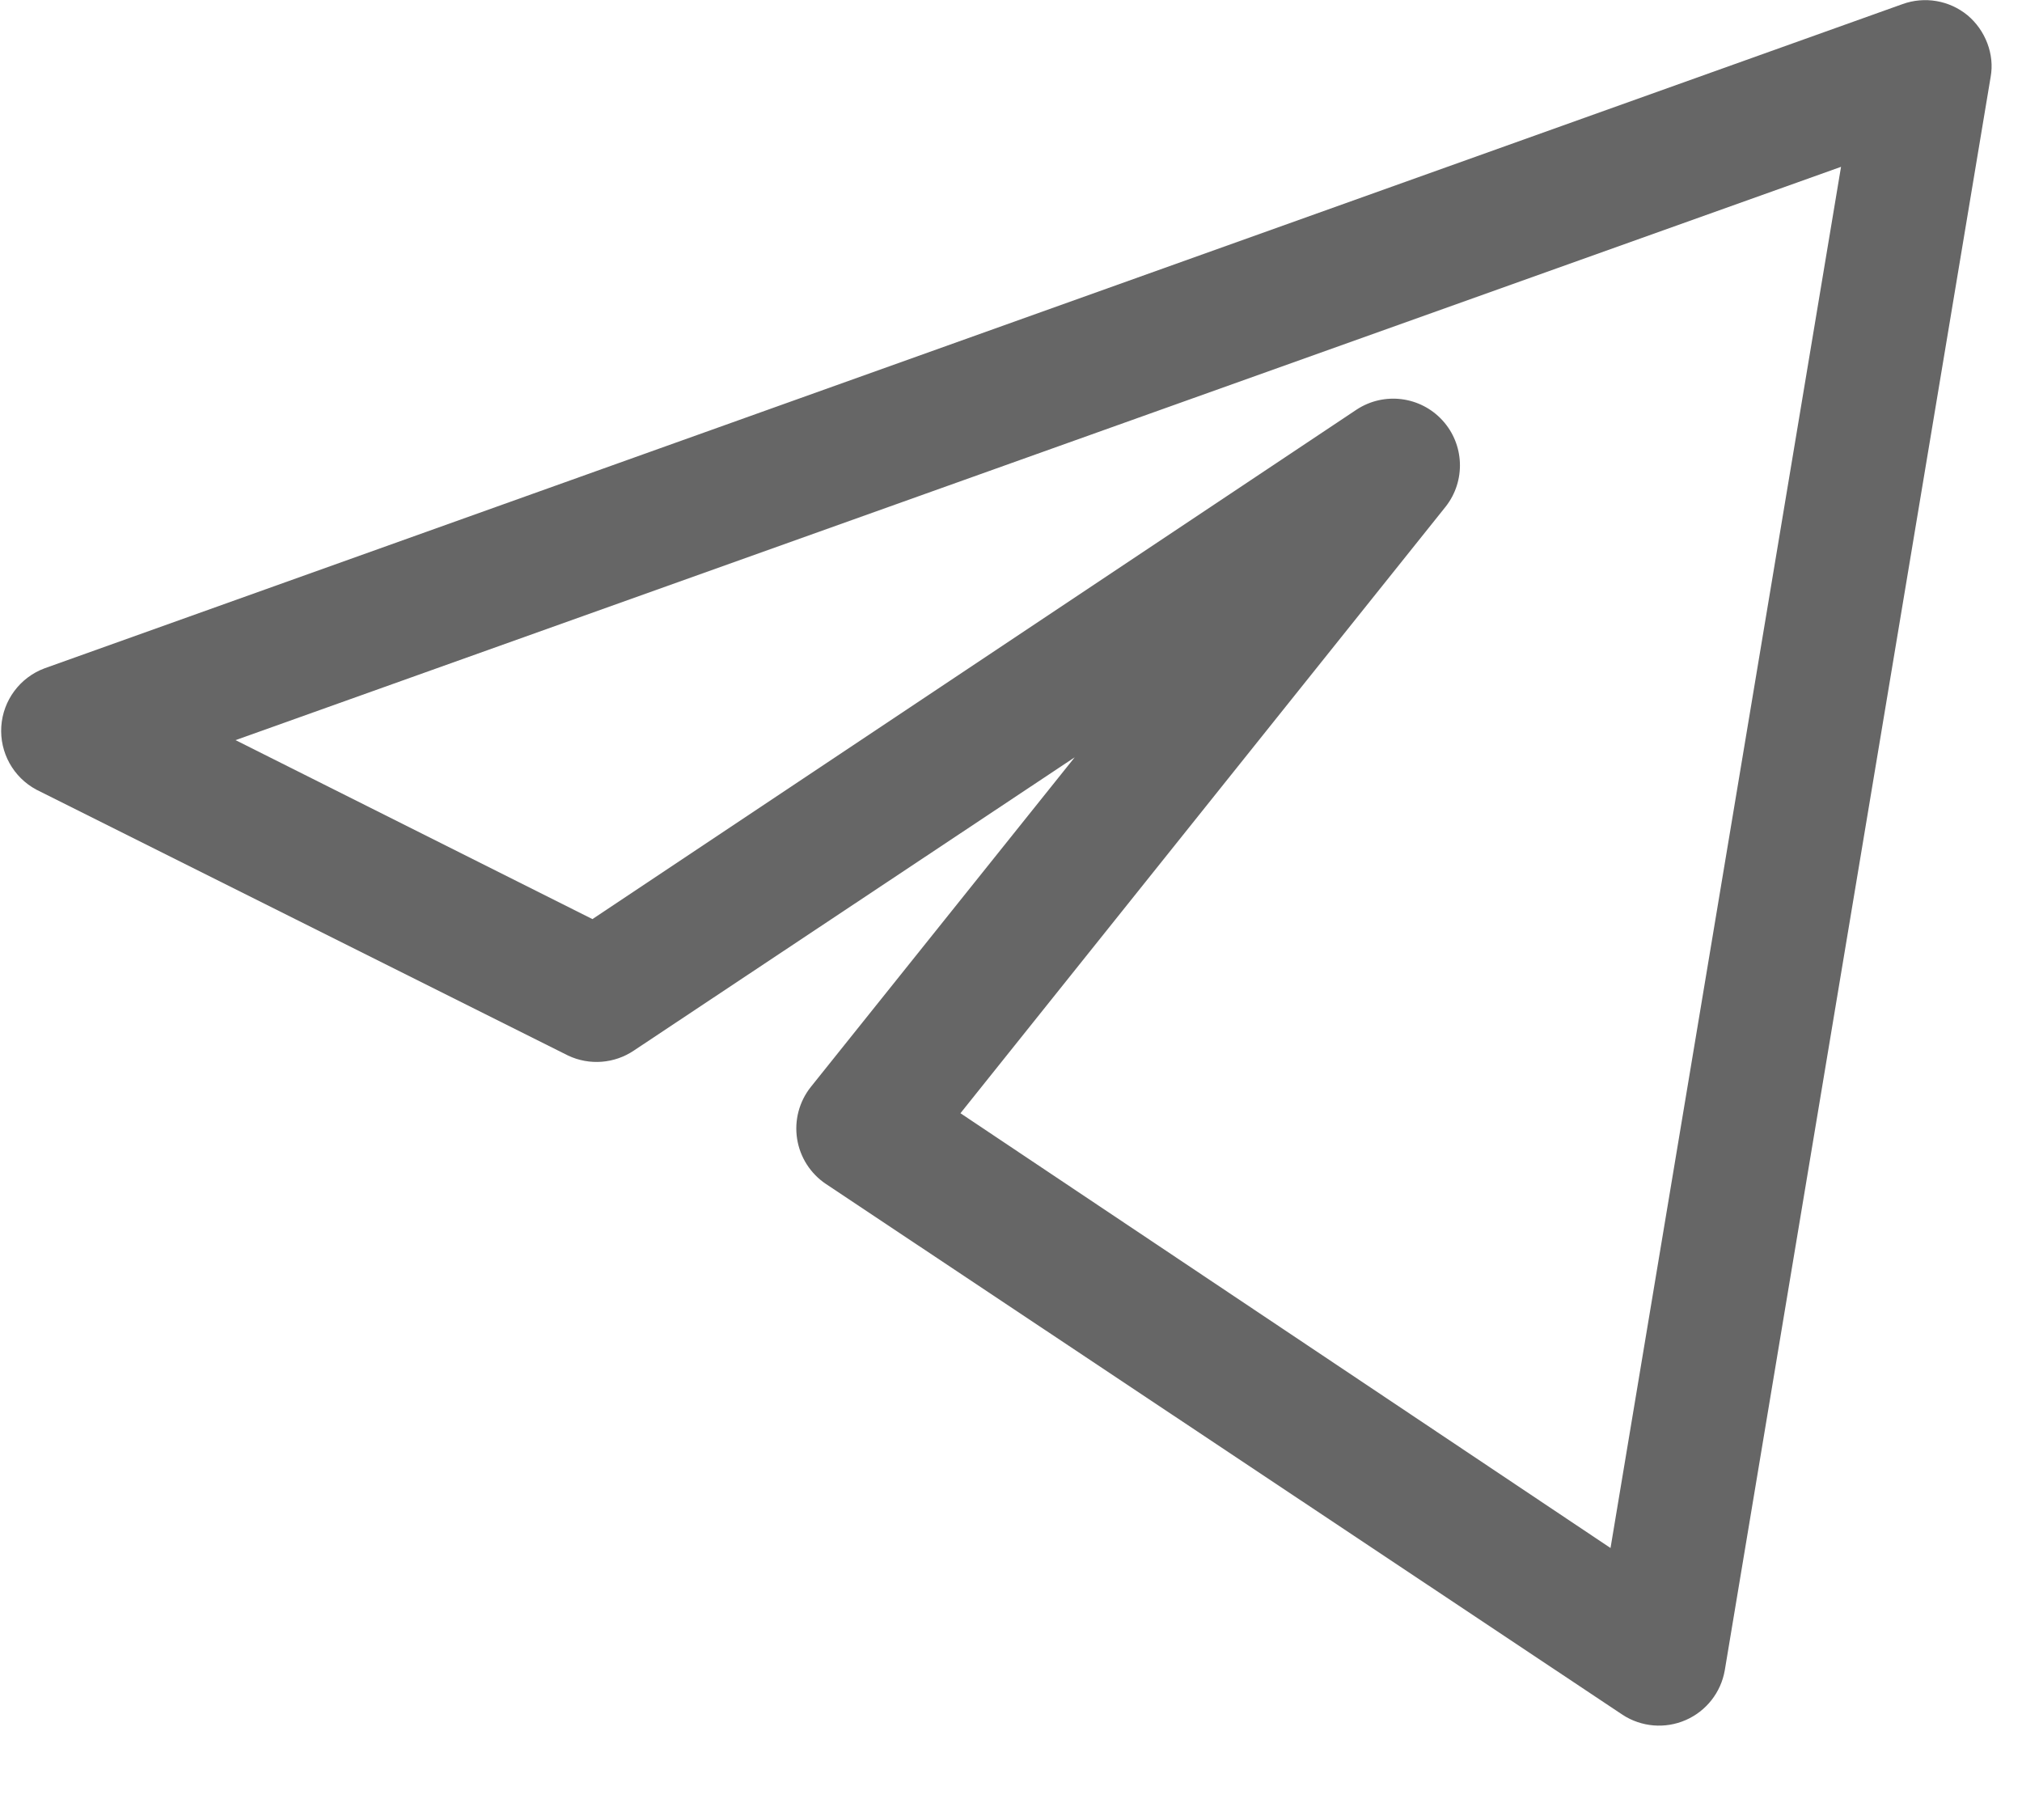
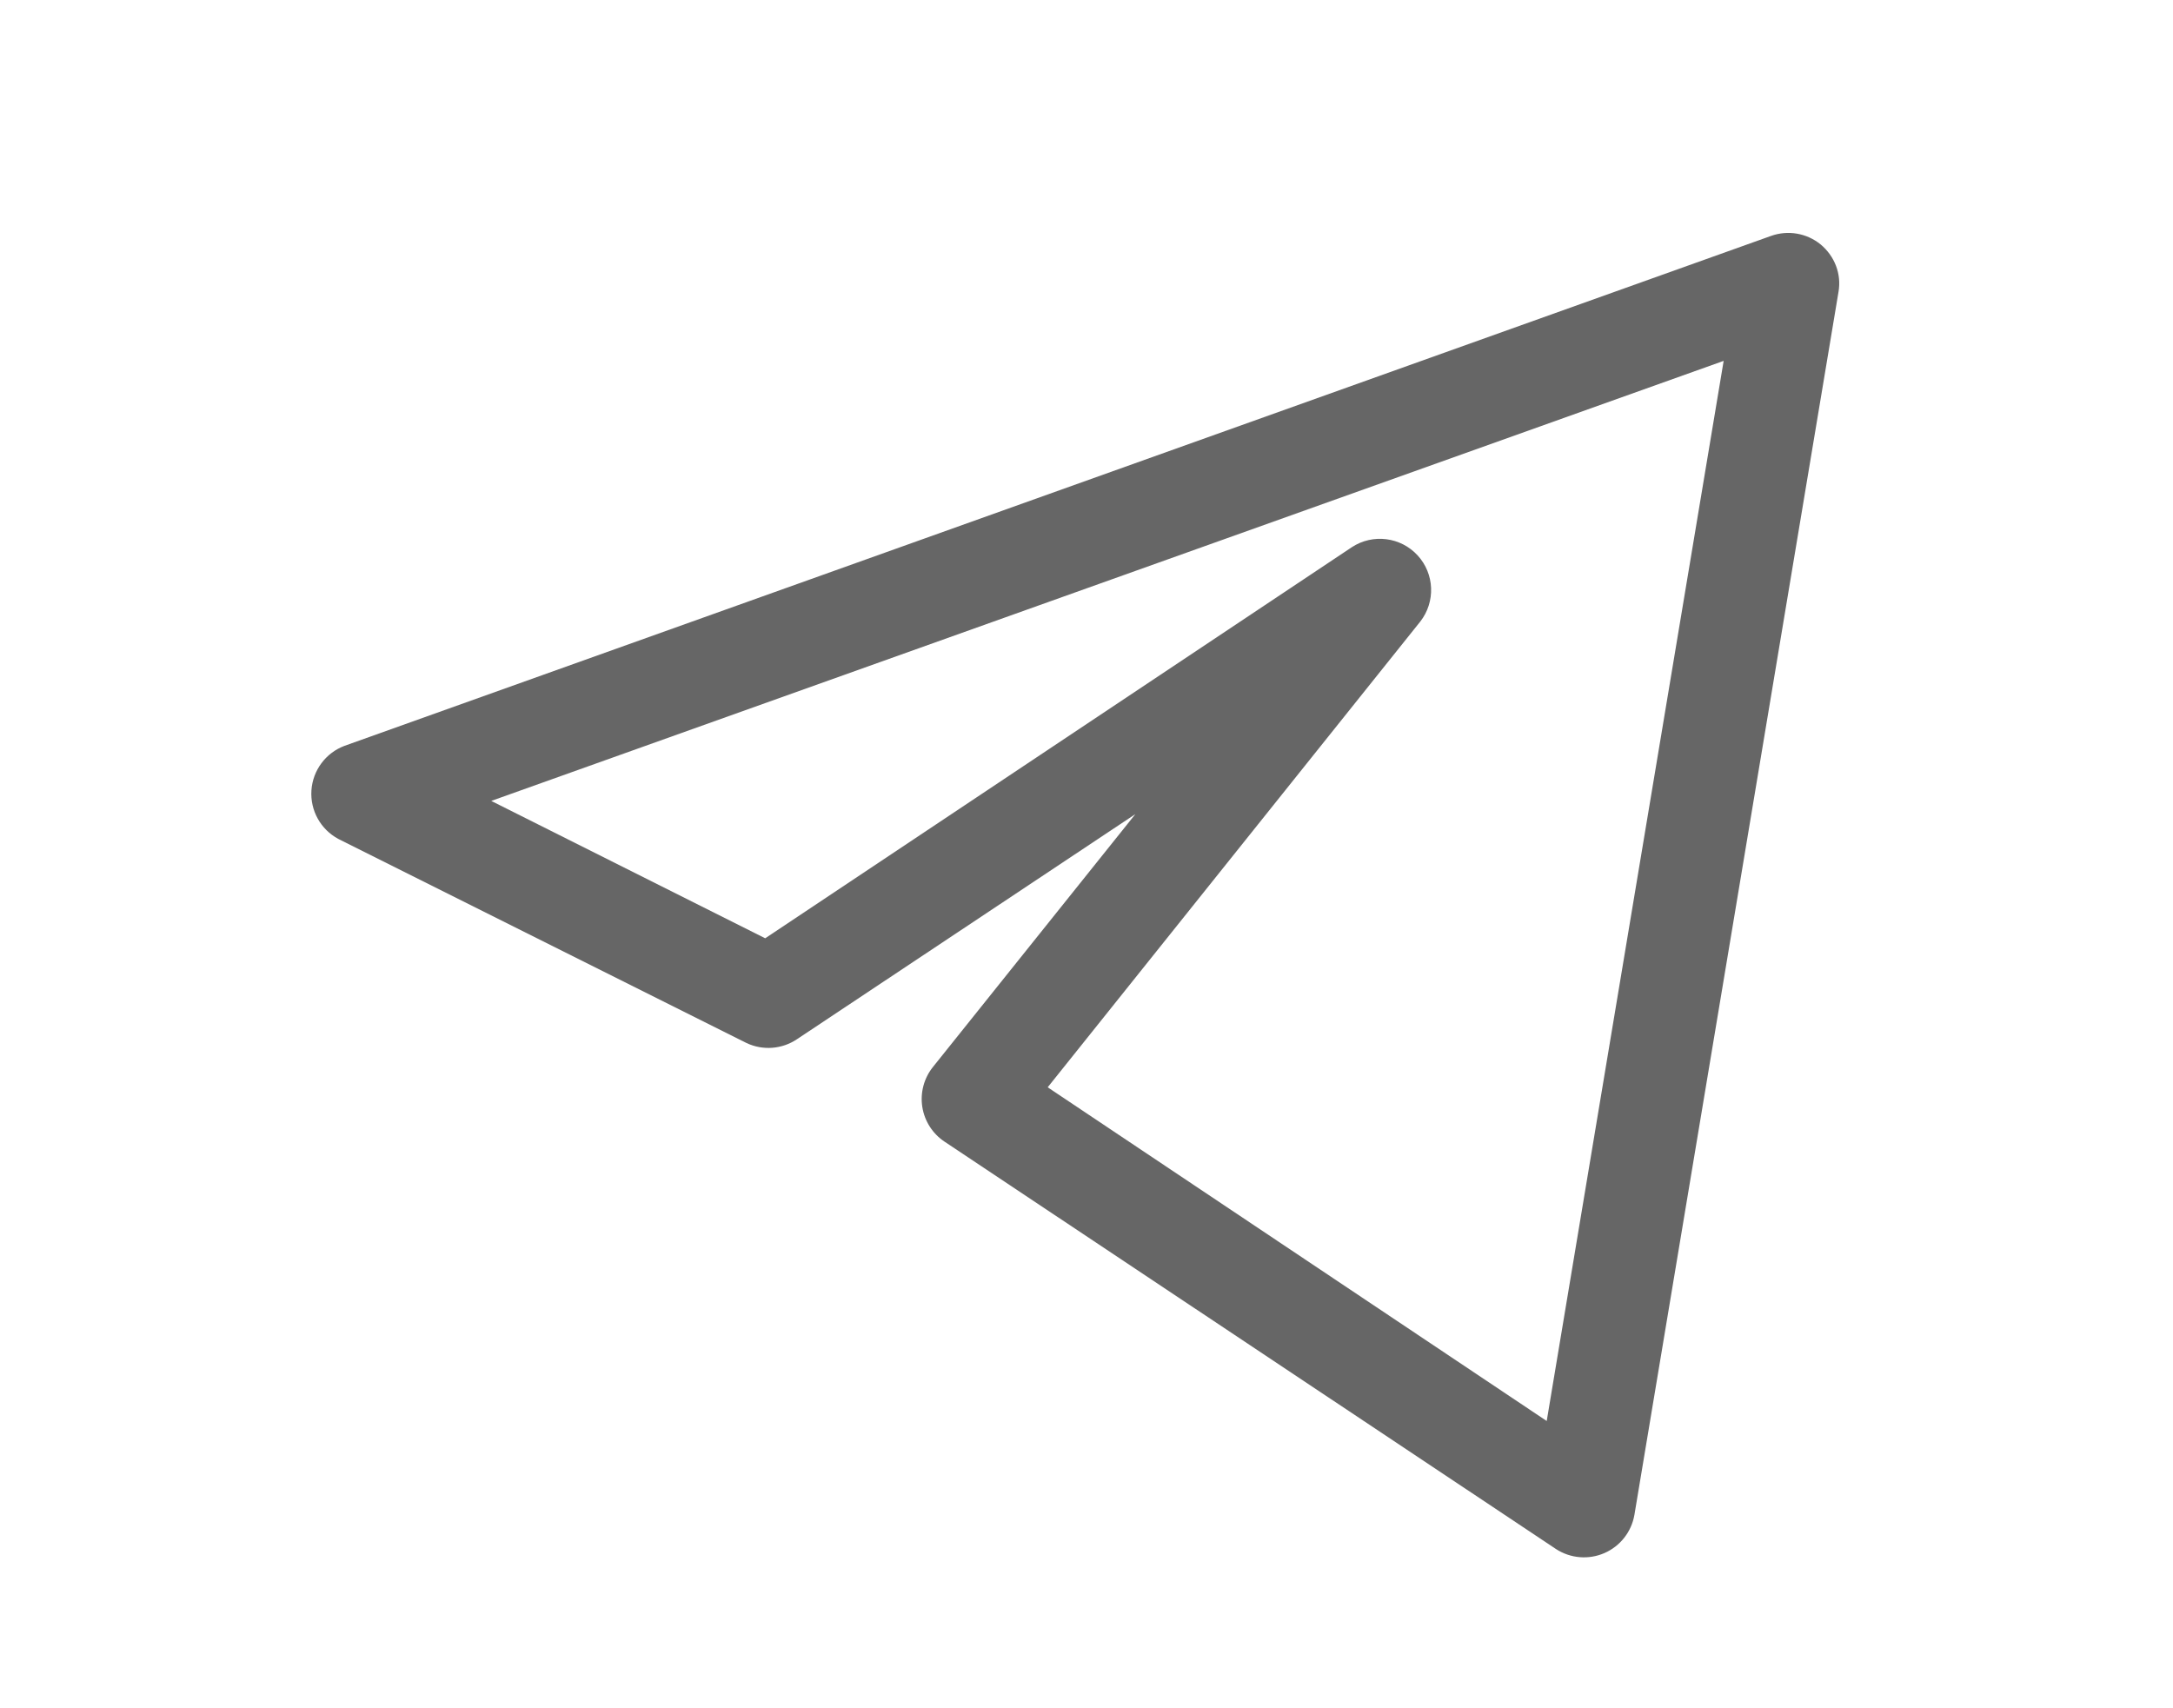
- <svg xmlns="http://www.w3.org/2000/svg" fill="none" viewBox="0 0 20 18">
-   <path fill="#666" fill-rule="evenodd" d="M19.46.15c.18.15.27.39.23.61l-2.63 15.76a.66.66 0 0 1-1.01.44l-7.88-5.25a.66.66 0 0 1-.15-.96l2.61-3.26-4.36 2.9a.66.66 0 0 1-.65.05l-5.26-2.63a.66.66 0 0 1 .08-1.2l18.38-6.57a.66.66 0 0 1 .64.11Zm-17.13 7.17 3.53 1.77 7.56-5.04a.66.66 0 0 1 .88.96l-4.8 6 6.43 4.3 2.28-13.66-15.88 5.67Z" clip-rule="evenodd" />
+ <svg xmlns="http://www.w3.org/2000/svg" viewBox="0 0 28 22" fill="none">
+   <path fill-rule="evenodd" clip-rule="evenodd" d="M23.46 3.15c.18.15.27.38.23.61l-2.63 15.76a.66.66 0 0 1-1.01.44l-7.88-5.25a.66.66 0 0 1-.15-.96l2.61-3.26-4.36 2.9a.66.66 0 0 1-.65.05l-5.26-2.63a.66.66 0 0 1 .08-1.2l18.38-6.57a.66.66 0 0 1 .64.11Zm-17.13 7.17 3.53 1.77 7.56-5.04a.66.66 0 0 1 .88.96l-4.8 6 6.43 4.3 2.28-13.66-15.88 5.67Z" fill="#666" />
</svg>
